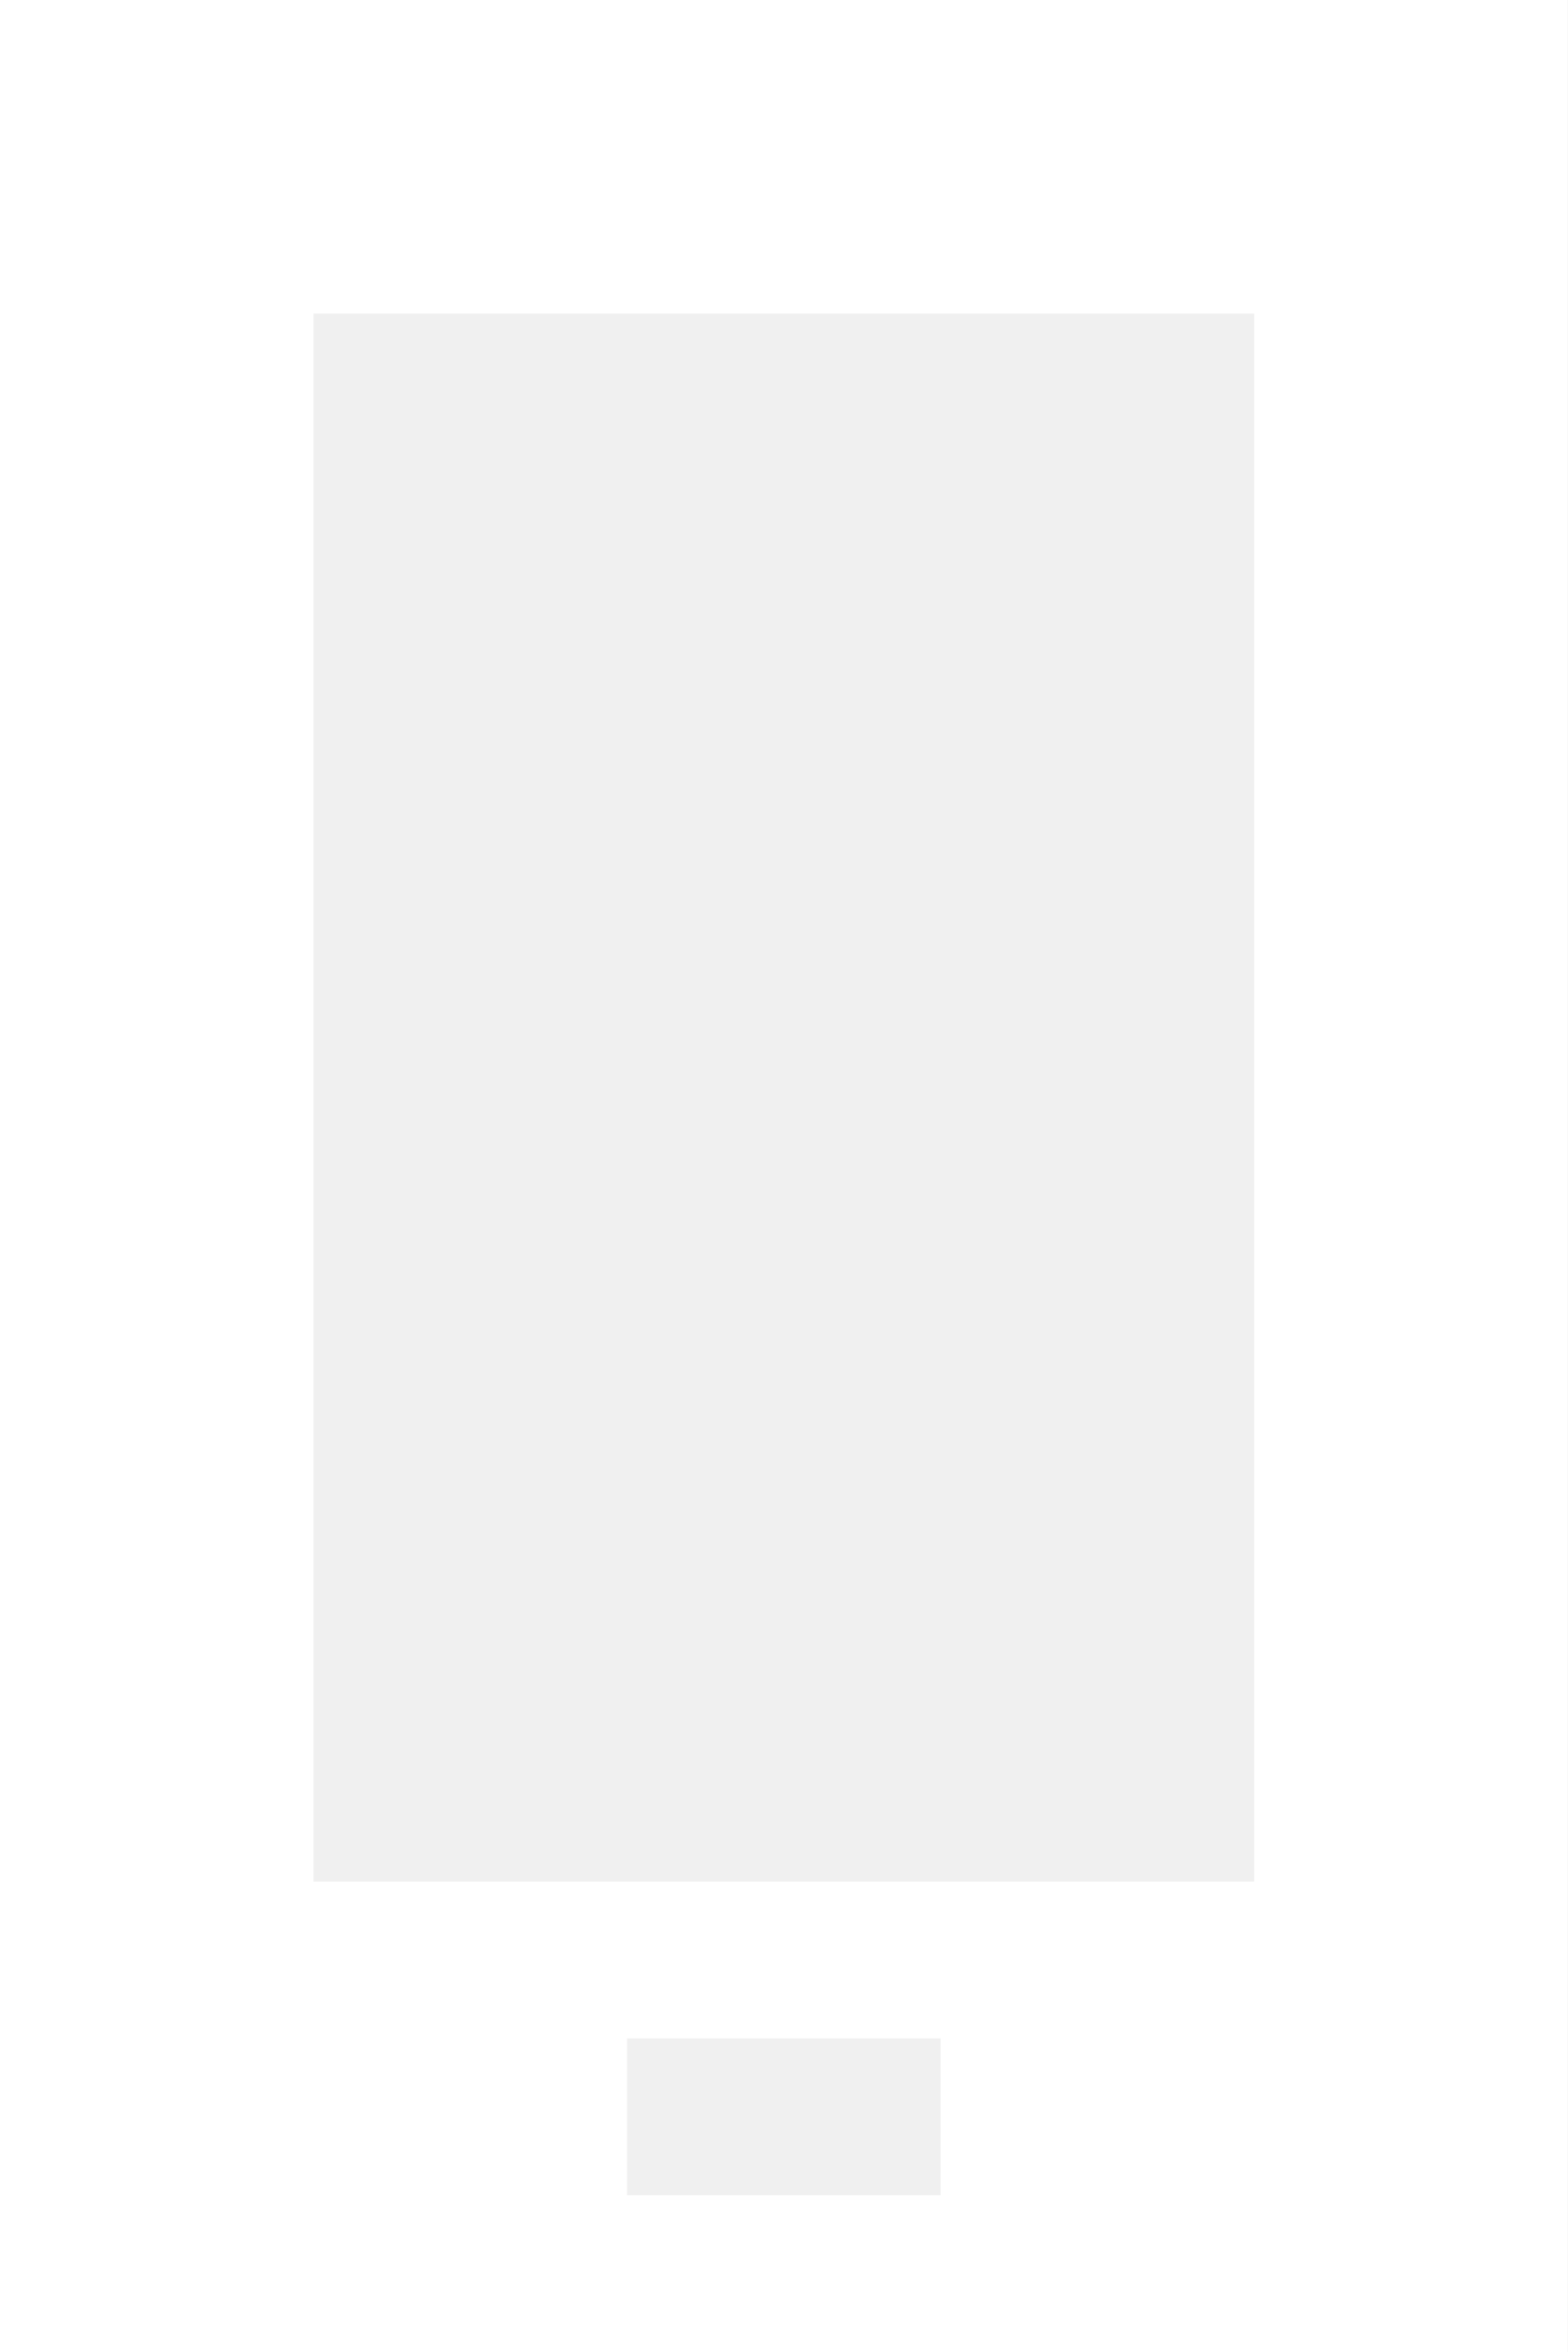
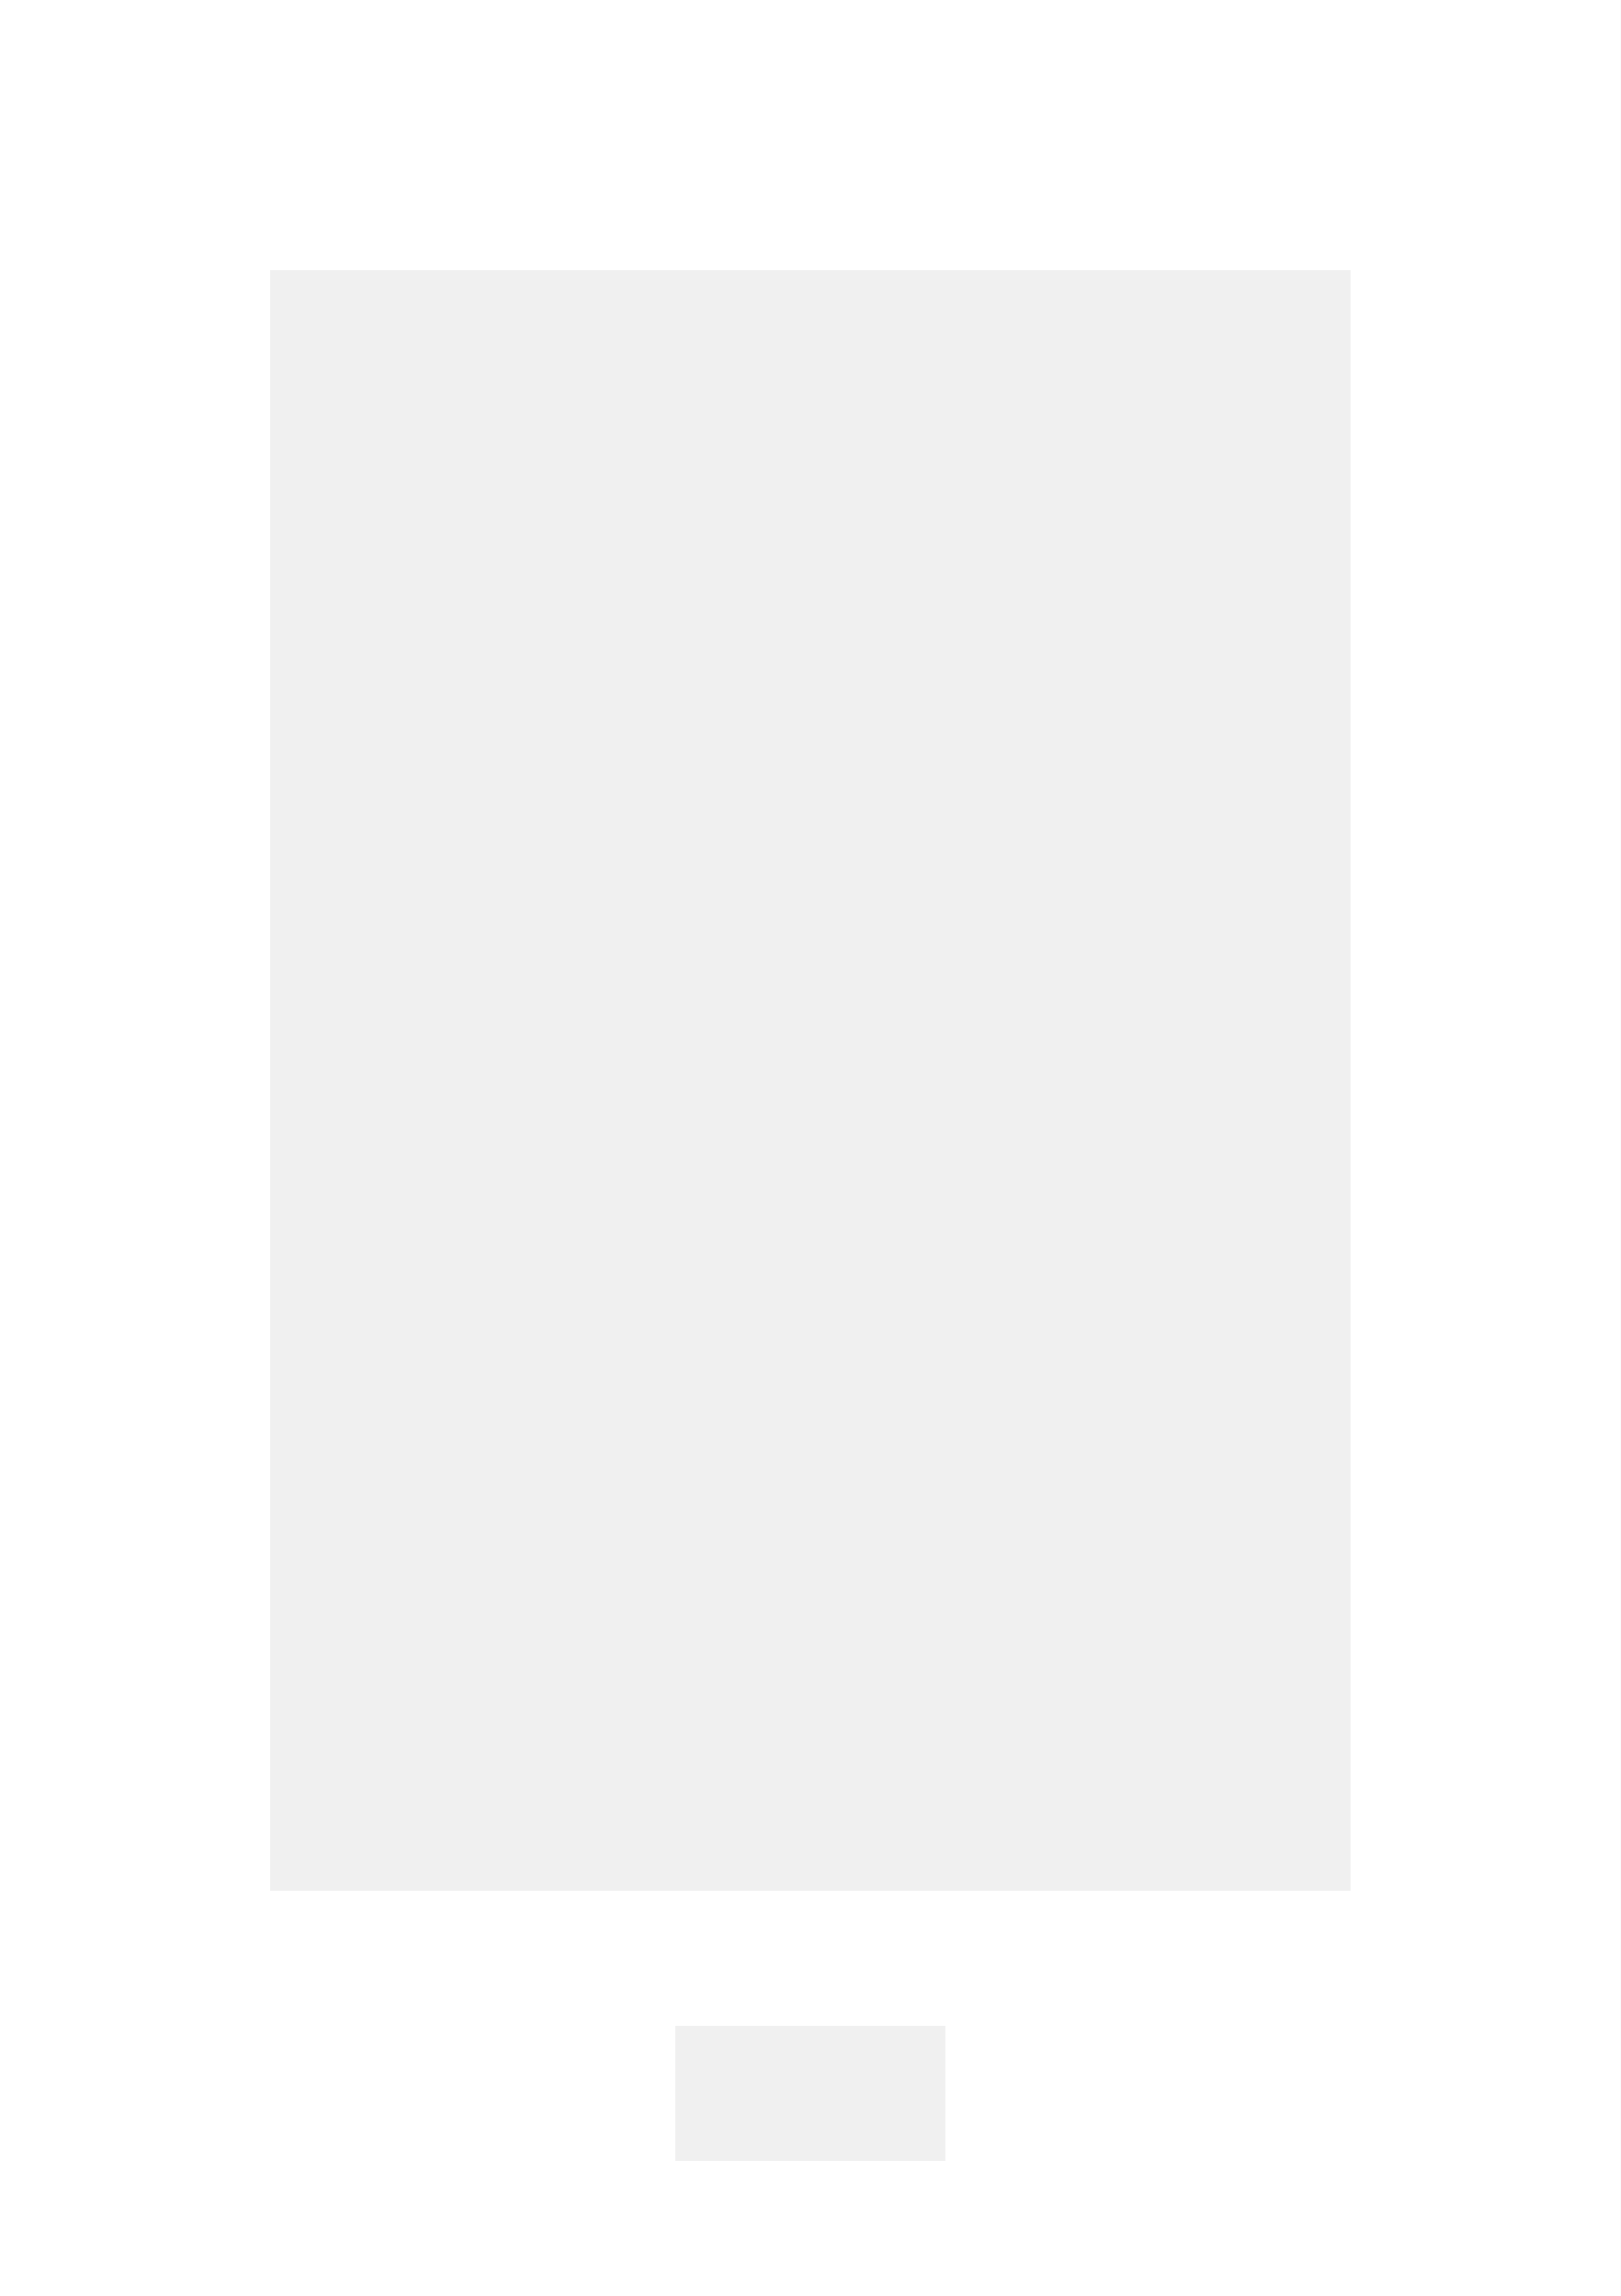
- <svg xmlns="http://www.w3.org/2000/svg" preserveAspectRatio="xMidYMid" width="10" height="15" viewBox="0 0 10 15">
+ <svg xmlns="http://www.w3.org/2000/svg" preserveAspectRatio="xMidYMid" width="12" height="17" viewBox="0 0 12 17">
  <defs>
    <style>
      .cls-1 {
        fill: #fff;
        fill-rule: evenodd;
      }
    </style>
  </defs>
-   <path d="M-0.000,15.000 L-0.000,-0.000 L10.000,-0.000 L10.000,15.000 L-0.000,15.000 ZM4.000,14.000 L6.000,14.000 L6.000,13.000 L4.000,13.000 L4.000,14.000 ZM8.000,2.000 L2.000,2.000 L2.000,12.000 L8.000,12.000 L8.000,2.000 Z" class="cls-1" />
+   <path d="M-0.000,17.000 L-0.000,-0.000 L12.000,-0.000 L12.000,17.000 L-0.000,17.000 ZM5.000,16.000 L7.000,16.000 L7.000,15.000 L5.000,15.000 L5.000,16.000 ZM10.000,2.000 L2.000,2.000 L2.000,14.000 L10.000,14.000 L10.000,2.000 Z" class="cls-1" />
</svg>
